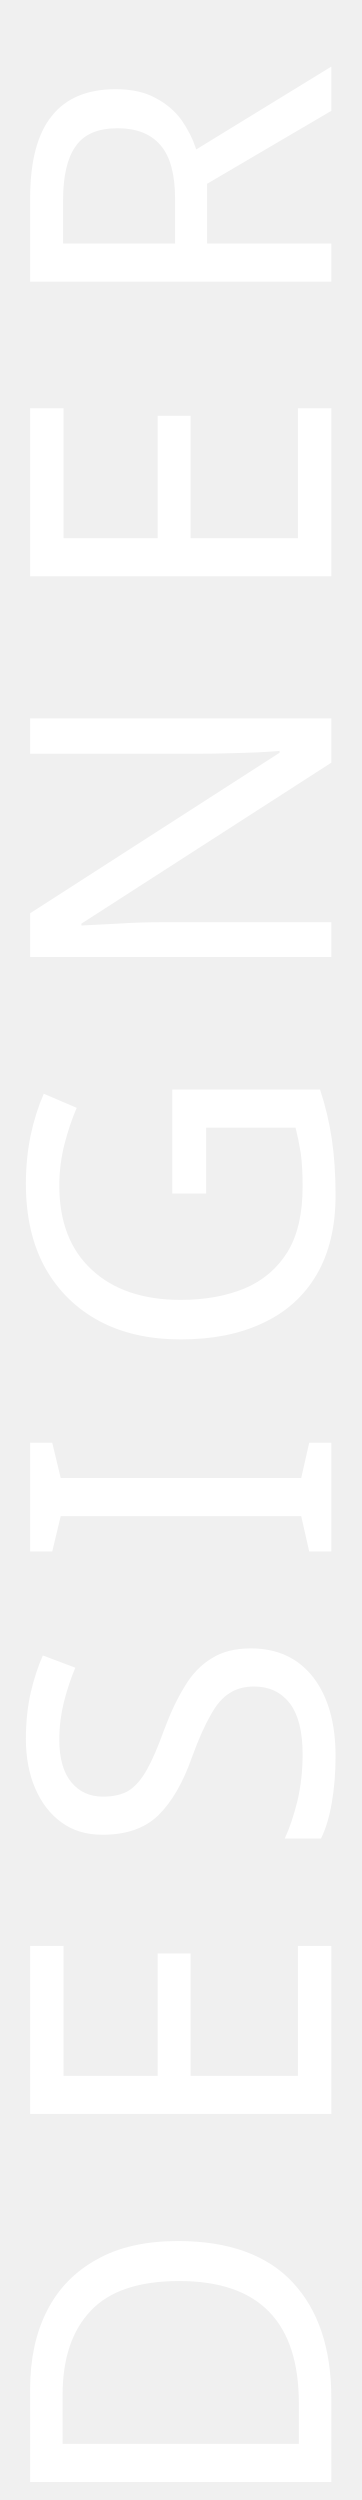
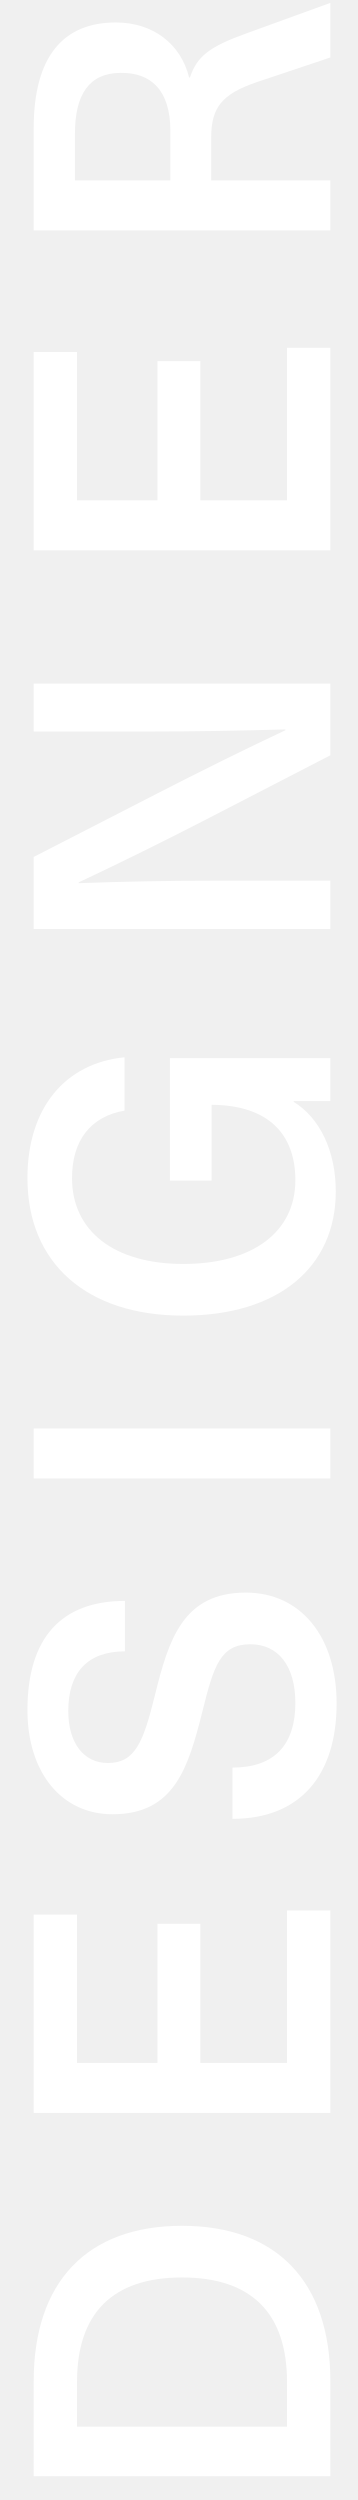
- <svg xmlns="http://www.w3.org/2000/svg" width="12px" height="83px" viewBox="0 0 12 83" version="1.1">
-   <defs />
-   <g id="Page-1" stroke="none" stroke-width="1" fill="none" fill-rule="evenodd" font-weight="normal" font-family="NeueHaasUnicaPro-Regular, Neue Haas Unica Pro" letter-spacing="2" font-size="14">
-     <g id="Desktop-HD" transform="translate(-29, -471)" fill="#FFFFFF">
-       <text id="t4" transform="translate(34.5, 512) rotate(-90) translate(-34.5, -512) ">
-         <tspan x="-8.262" y="517.5">DESIGNER</tspan>
-       </text>
-     </g>
-   </g>
+ <svg xmlns="http://www.w3.org/2000/svg" width="12" height="84" viewBox="0 0 12 84">
+   <path d="M1.132 83.201H11.1v-3.192c0-3.332-1.792-5.222-4.984-5.222s-4.984 1.89-4.984 5.222v3.192zm1.456-1.666v-1.498c0-2.324 1.204-3.514 3.528-3.514s3.528 1.19 3.528 3.514v1.498H2.588zm0-17.204H1.132v6.664H11.1v-6.804H9.644v5.124H6.732v-4.676H5.29v4.676H2.588v-4.984zM.922 57.459c0 2.114 1.162 3.5 2.856 3.5 2.086 0 2.548-1.568 3.024-3.458.378-1.526.602-2.254 1.61-2.254.938 0 1.512.728 1.512 1.974 0 1.386-.686 2.17-2.114 2.17v1.722c2.282 0 3.5-1.47 3.5-3.878 0-2.24-1.204-3.724-3.052-3.724-2.1 0-2.59 1.568-3.052 3.444-.392 1.596-.672 2.282-1.582 2.282-.812 0-1.33-.672-1.33-1.75 0-1.288.644-2.002 1.904-2.002v-1.694c-2.142 0-3.276 1.246-3.276 3.668zM11.1 47.997H1.132v1.68H11.1v-1.68zM.922 39.585c0 2.856 1.988 4.62 5.236 4.62 3.192 0 5.124-1.624 5.124-4.172 0-1.372-.546-2.478-1.414-3.01v-.028H11.1v-1.442H5.71v4.116h1.4v-2.548c1.932.014 2.814 1.008 2.814 2.534 0 1.736-1.428 2.814-3.766 2.814-2.324 0-3.738-1.106-3.738-2.884 0-1.274.63-2.072 1.764-2.268v-1.792c-1.988.196-3.262 1.694-3.262 4.06zM11.1 22.969H1.132v1.61h3.92c1.512 0 3.024-.028 4.536-.07v.028c-1.428.672-2.87 1.386-4.284 2.114l-4.172 2.142v2.422H11.1v-1.624H7.18c-1.512 0-3.024.028-4.536.084v-.028c1.428-.672 2.87-1.386 4.284-2.114l4.172-2.156v-2.408zM2.588 11.827H1.132v6.664H11.1v-6.804H9.644v5.124H6.732v-4.676H5.29v4.676H2.588v-4.984zM1.132 7.741H11.1v-1.68H7.096V4.619c0-1.022.378-1.456 1.498-1.848l2.506-.84V.097L8.286 1.119c-1.246.448-1.666.77-1.904 1.484h-.028C6.074 1.469 5.136.755 3.89.755c-1.736 0-2.758 1.106-2.758 3.556v3.43zm1.386-1.68V4.493c0-1.316.476-2.044 1.54-2.044.994-.014 1.666.56 1.666 1.946v1.666H2.518z" fill="#FFF" fill-rule="evenodd" />
</svg>
